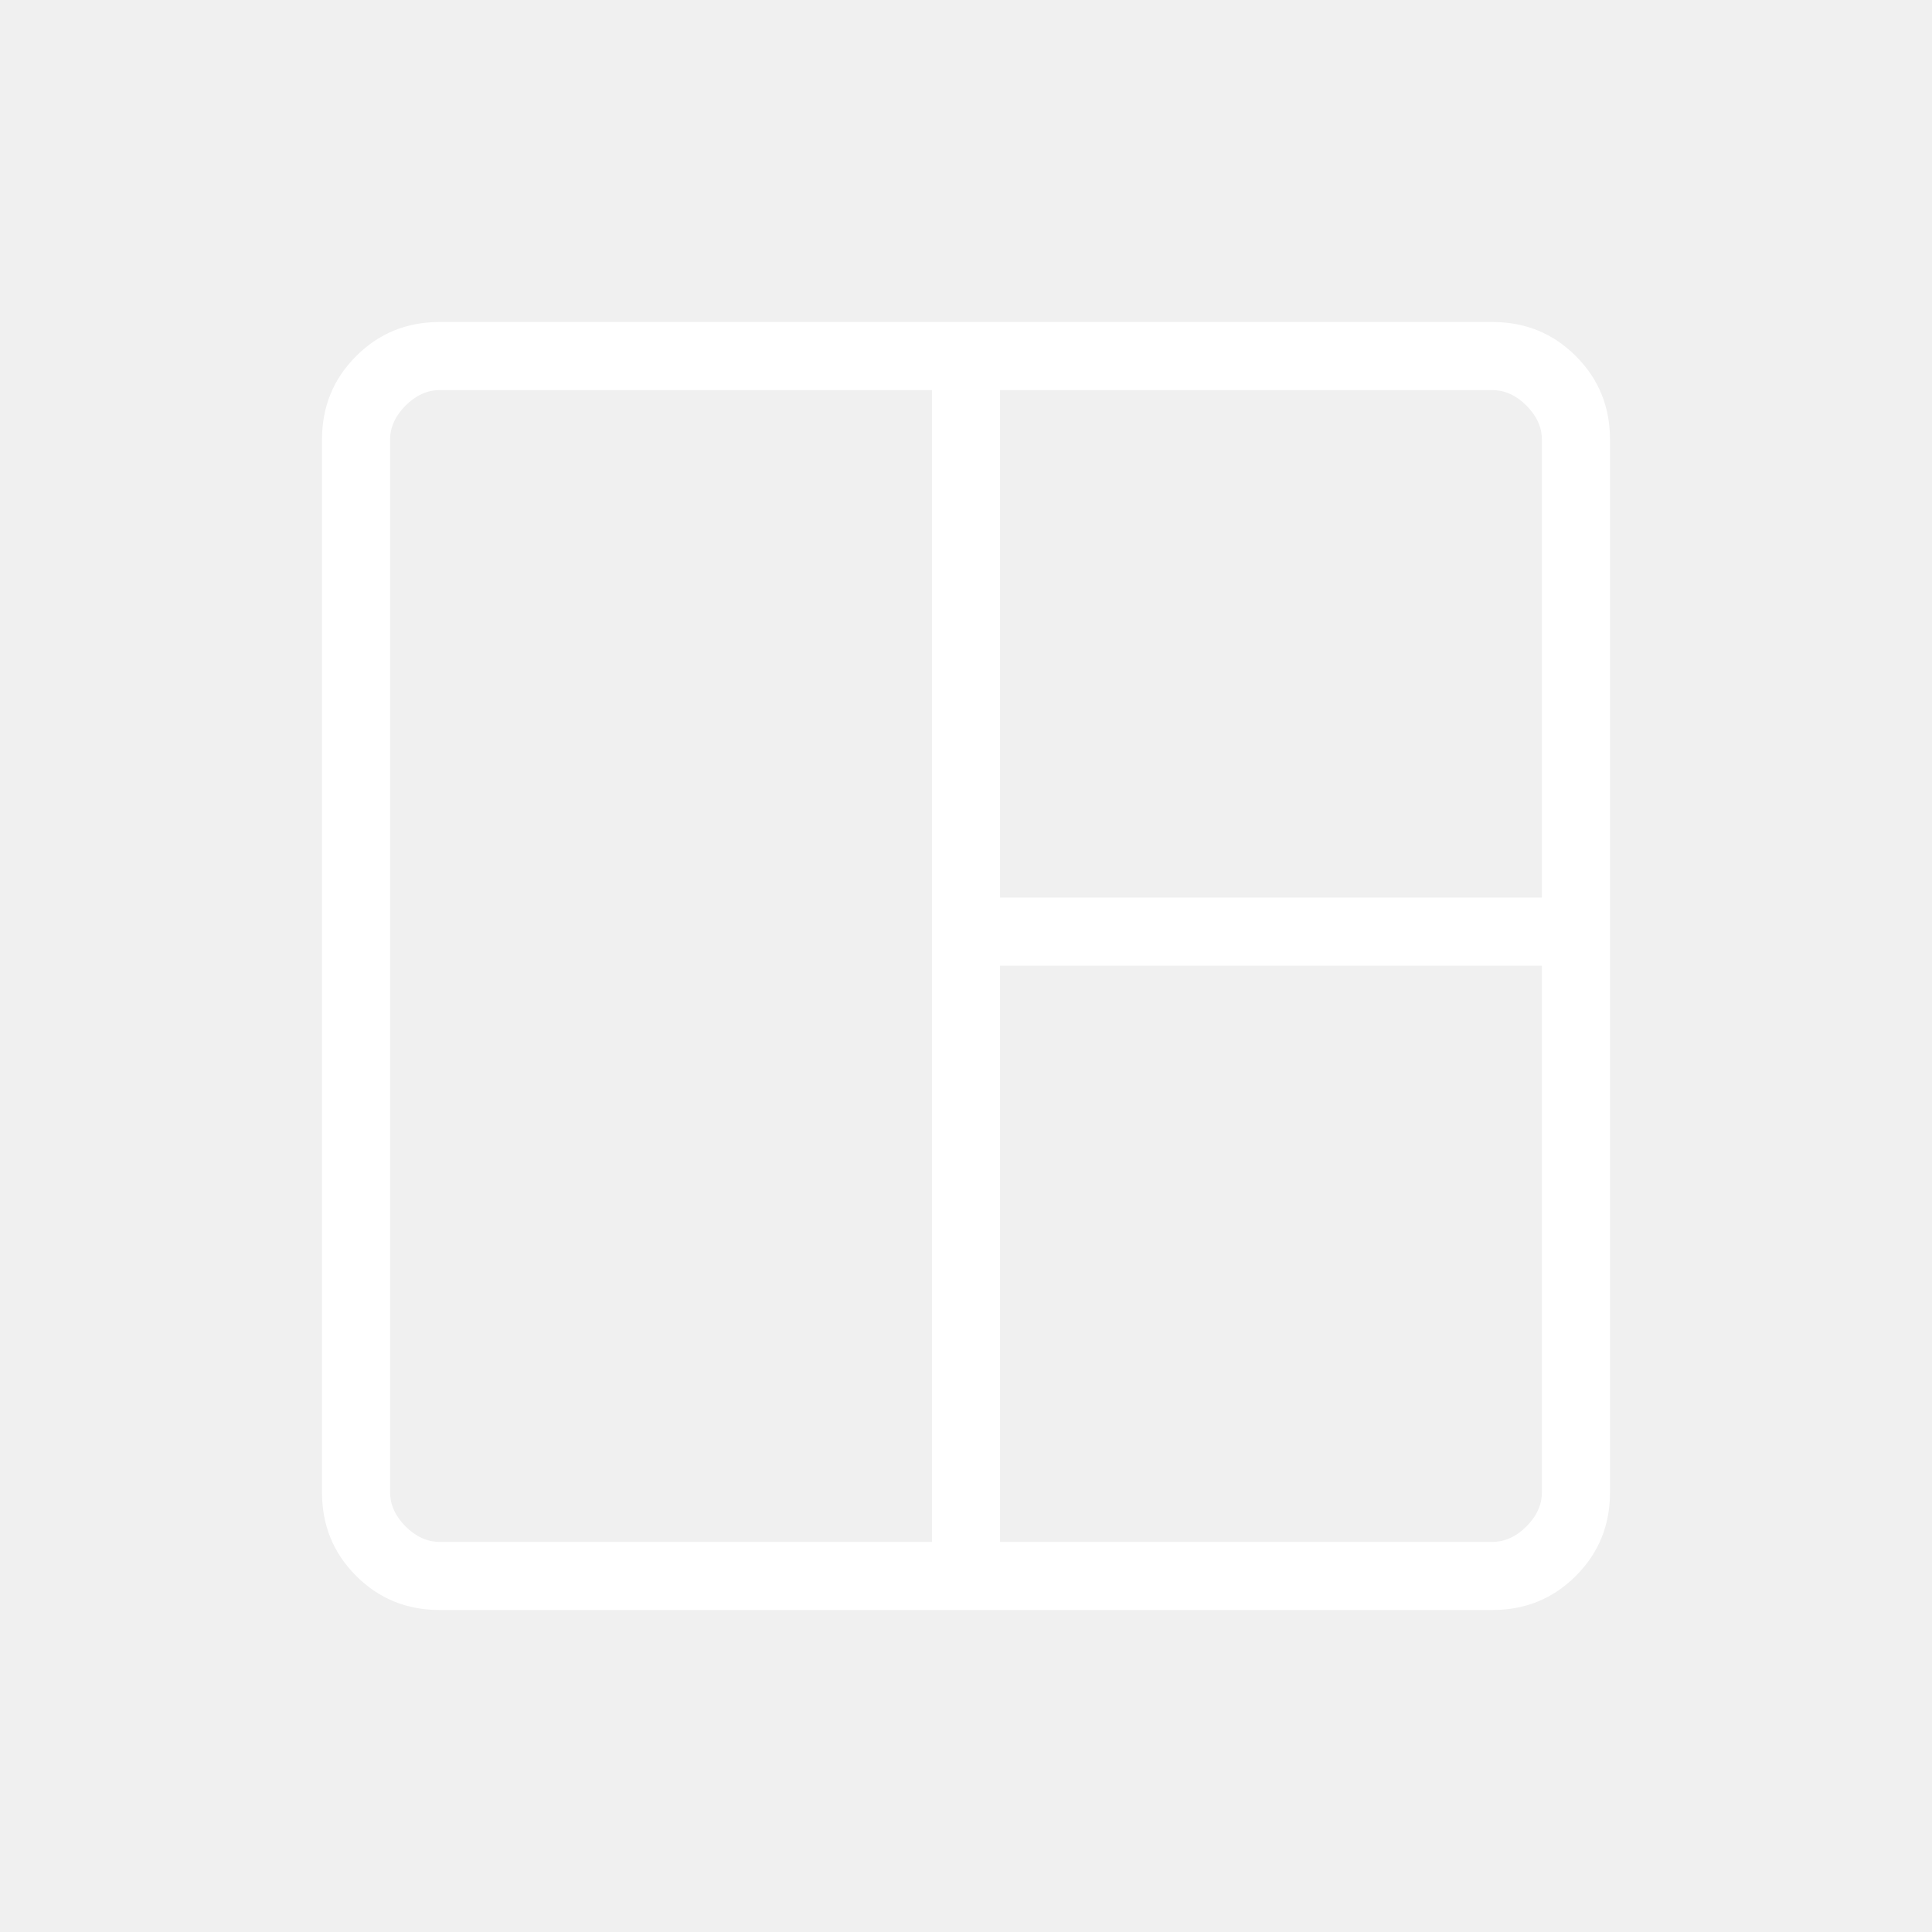
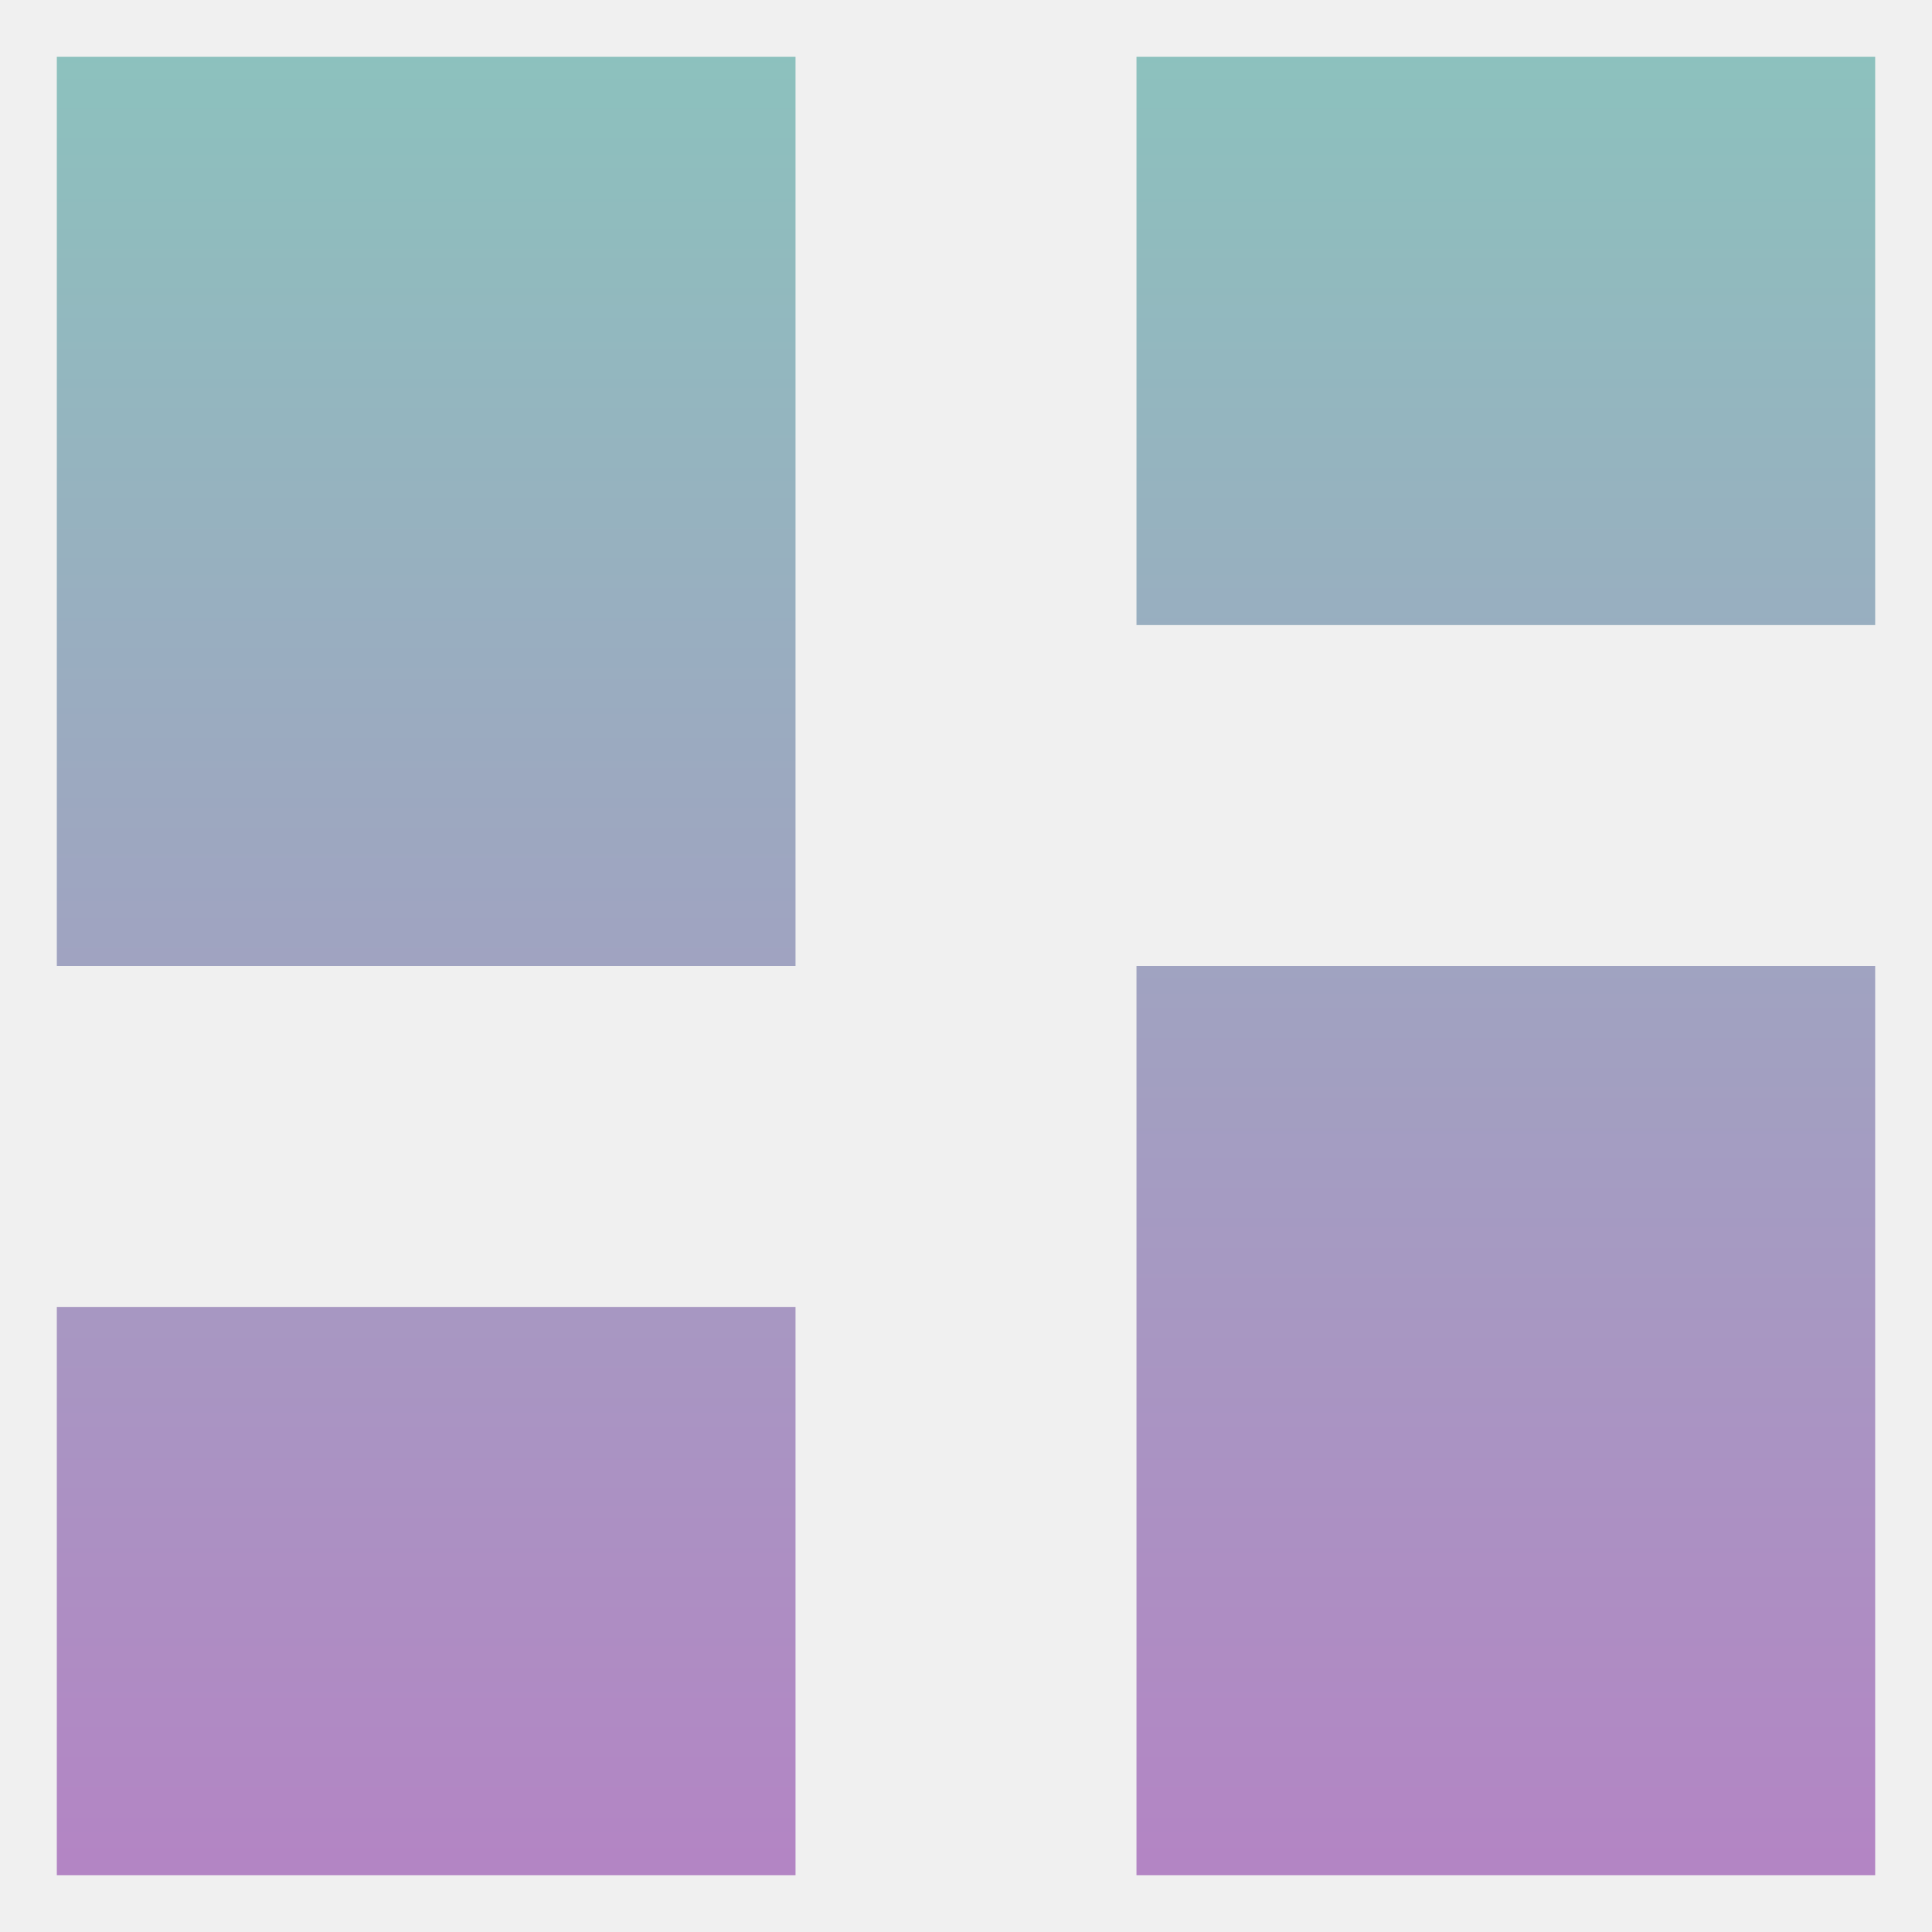
- <svg xmlns="http://www.w3.org/2000/svg" width="24" height="24" viewBox="0 0 24 24" fill="none">
-   <path d="M5.462 20C5.052 20 4.706 19.859 4.424 19.576C4.141 19.294 4 18.948 4 18.538V5.462C4 5.052 4.141 4.706 4.424 4.424C4.706 4.141 5.052 4 5.462 4H18.538C18.948 4 19.294 4.141 19.576 4.424C19.859 4.706 20 5.052 20 5.462V18.538C20 18.948 19.859 19.294 19.576 19.576C19.294 19.859 18.948 20 18.538 20H5.462ZM5.462 19.154H11.577V4.846H5.462C5.308 4.846 5.167 4.91 5.038 5.038C4.91 5.167 4.846 5.308 4.846 5.462V18.538C4.846 18.692 4.91 18.833 5.038 18.962C5.167 19.09 5.308 19.154 5.462 19.154ZM12.423 19.154H18.538C18.692 19.154 18.833 19.09 18.962 18.962C19.09 18.833 19.154 18.692 19.154 18.538V11.996H12.423V19.154ZM12.423 11.15H19.154V5.462C19.154 5.308 19.09 5.167 18.962 5.038C18.833 4.91 18.692 4.846 18.538 4.846H12.423V11.15Z" fill="white" />
+ <svg xmlns="http://www.w3.org/2000/svg" width="17" height="17" viewBox="0 0 17 17" fill="none">
+   <path id="Vector" d="M10 5.5V0.5H16.5V5.5H10ZM0.5 8.5V0.5H7V8.5H0.5ZM10 16.5V8.5H16.5V16.5H10ZM0.5 16.5V11.5H7V16.5H0.5Z" fill="url(#paint0_linear_114_5053)" fill-opacity="0.6" />
+   <defs>
+     <linearGradient id="paint0_linear_114_5053" x1="8.5" y1="0.5" x2="8.5" y2="16.5" gradientUnits="userSpaceOnUse">
+       <stop stop-color="#4AA29C" />
+       <stop offset="1" stop-color="#8B3DA7" />
+     </linearGradient>
+   </defs>
</svg>
